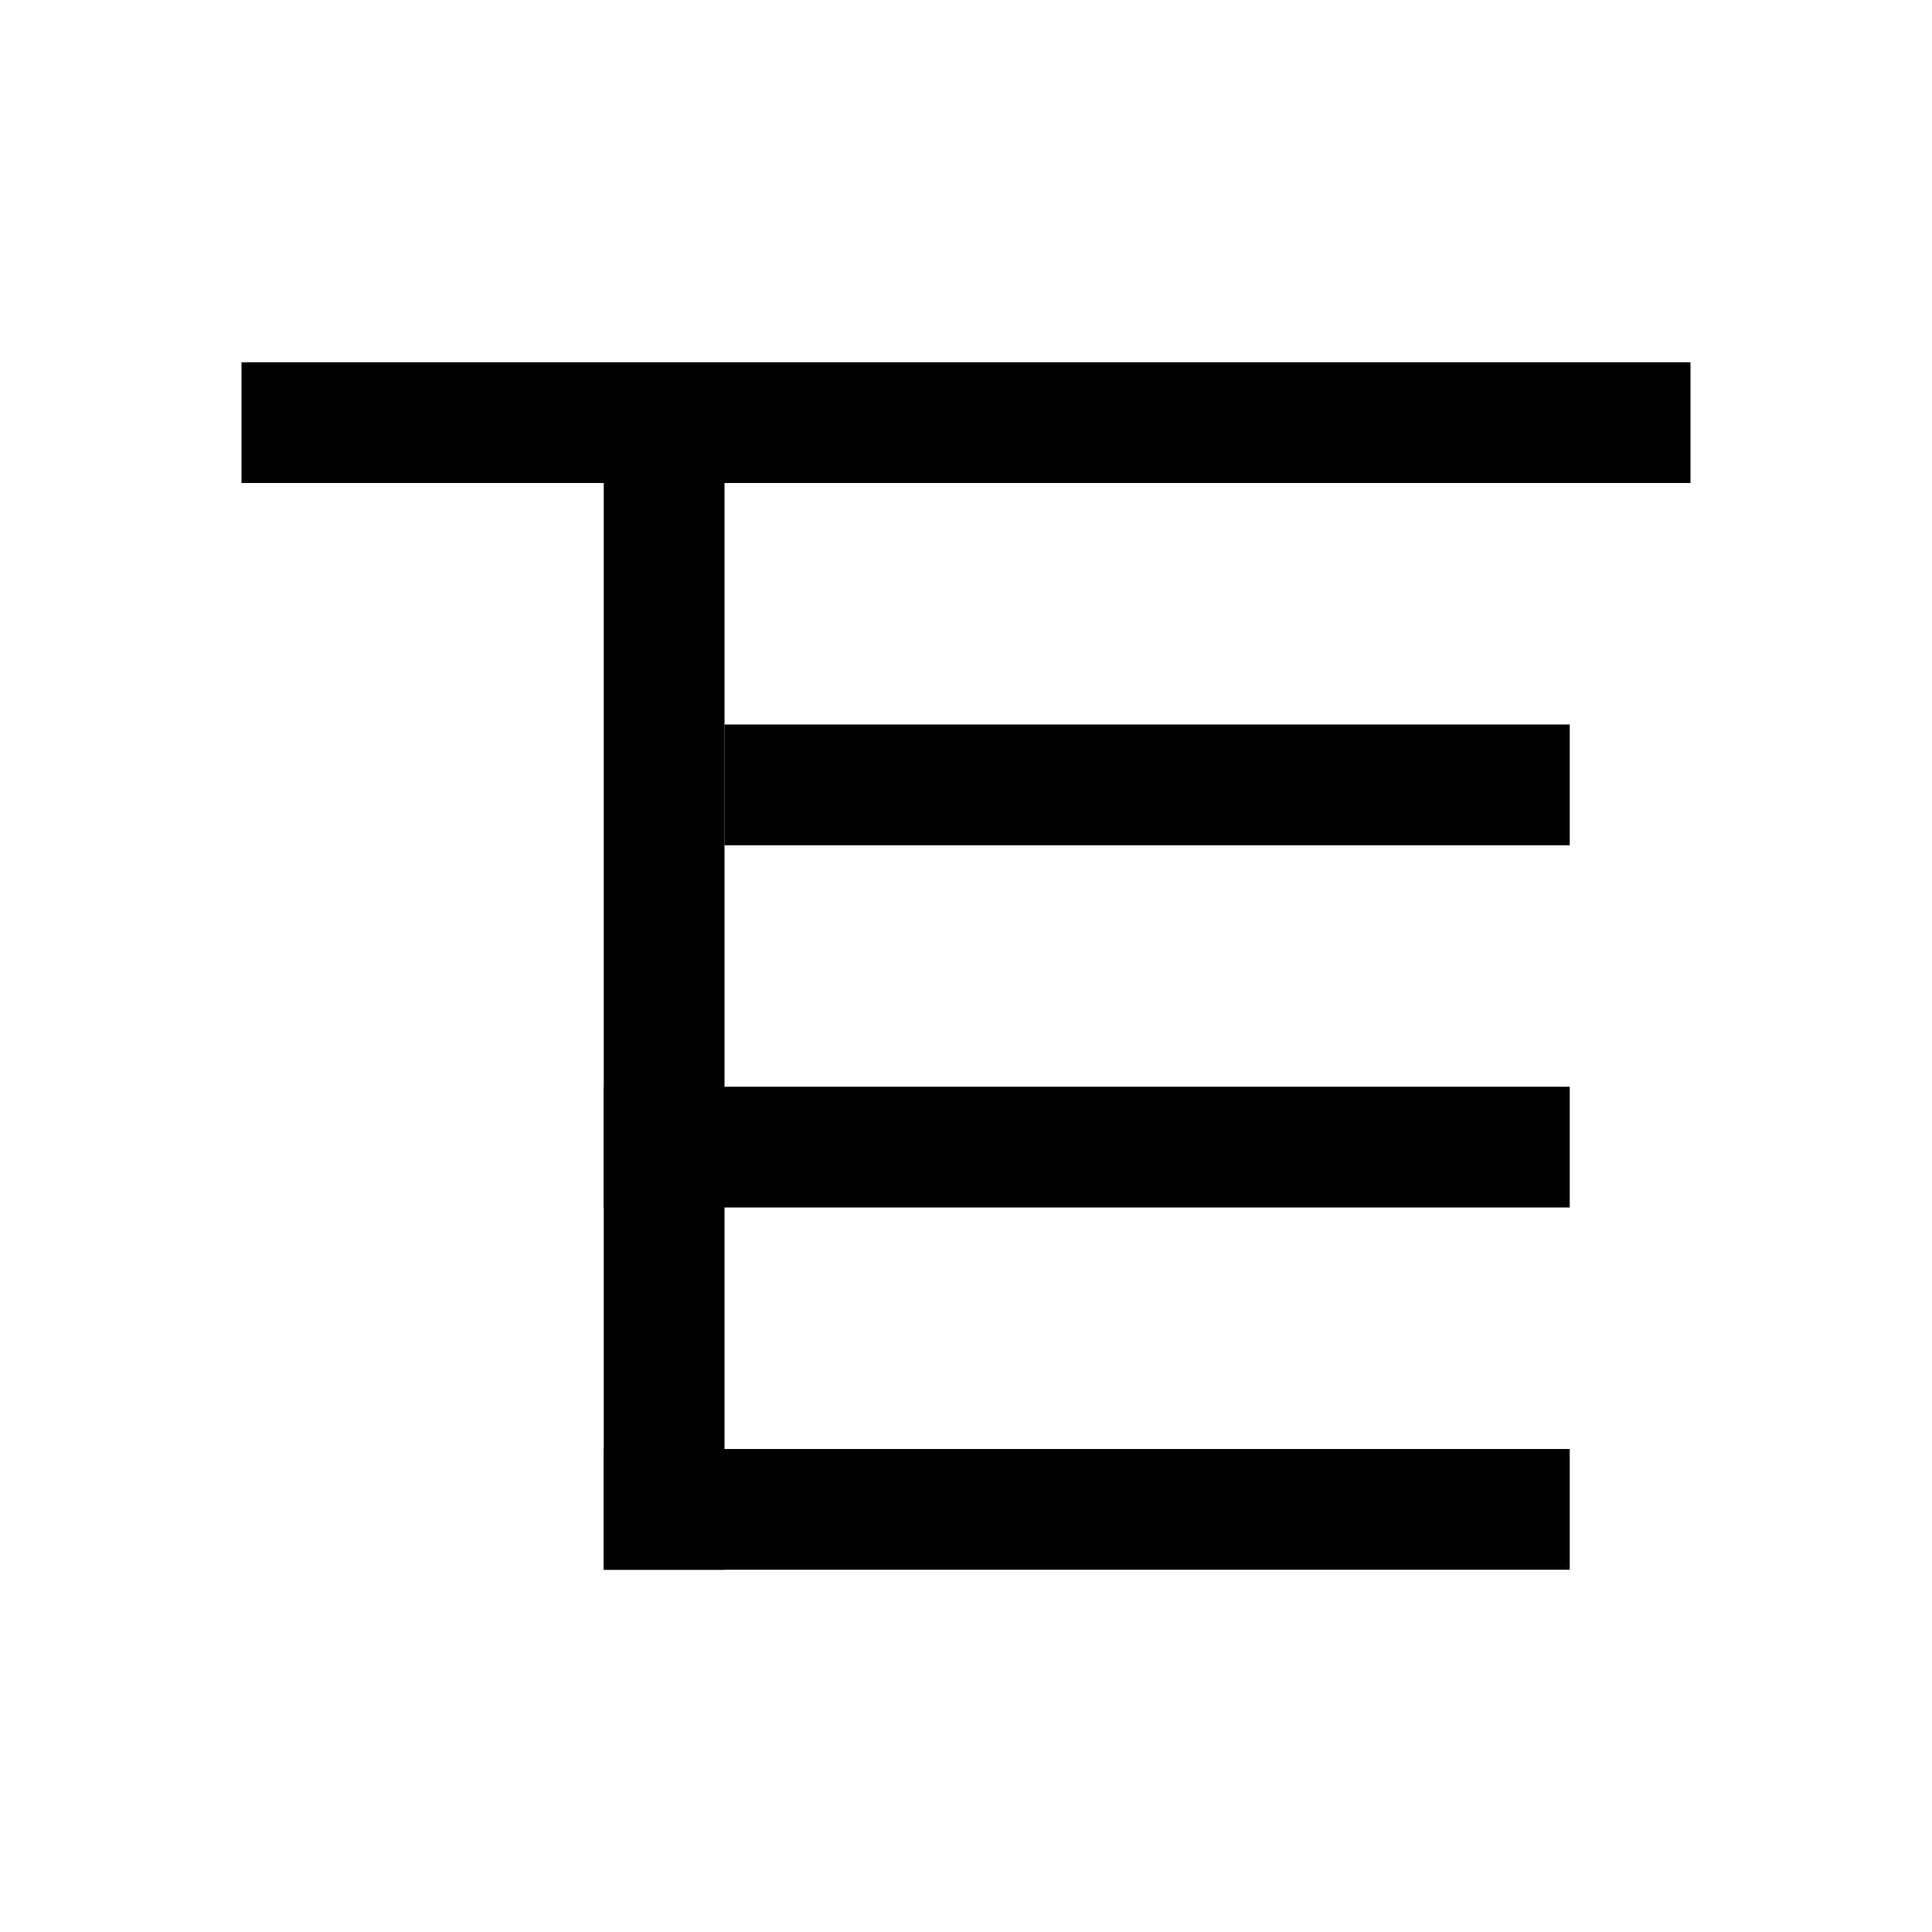
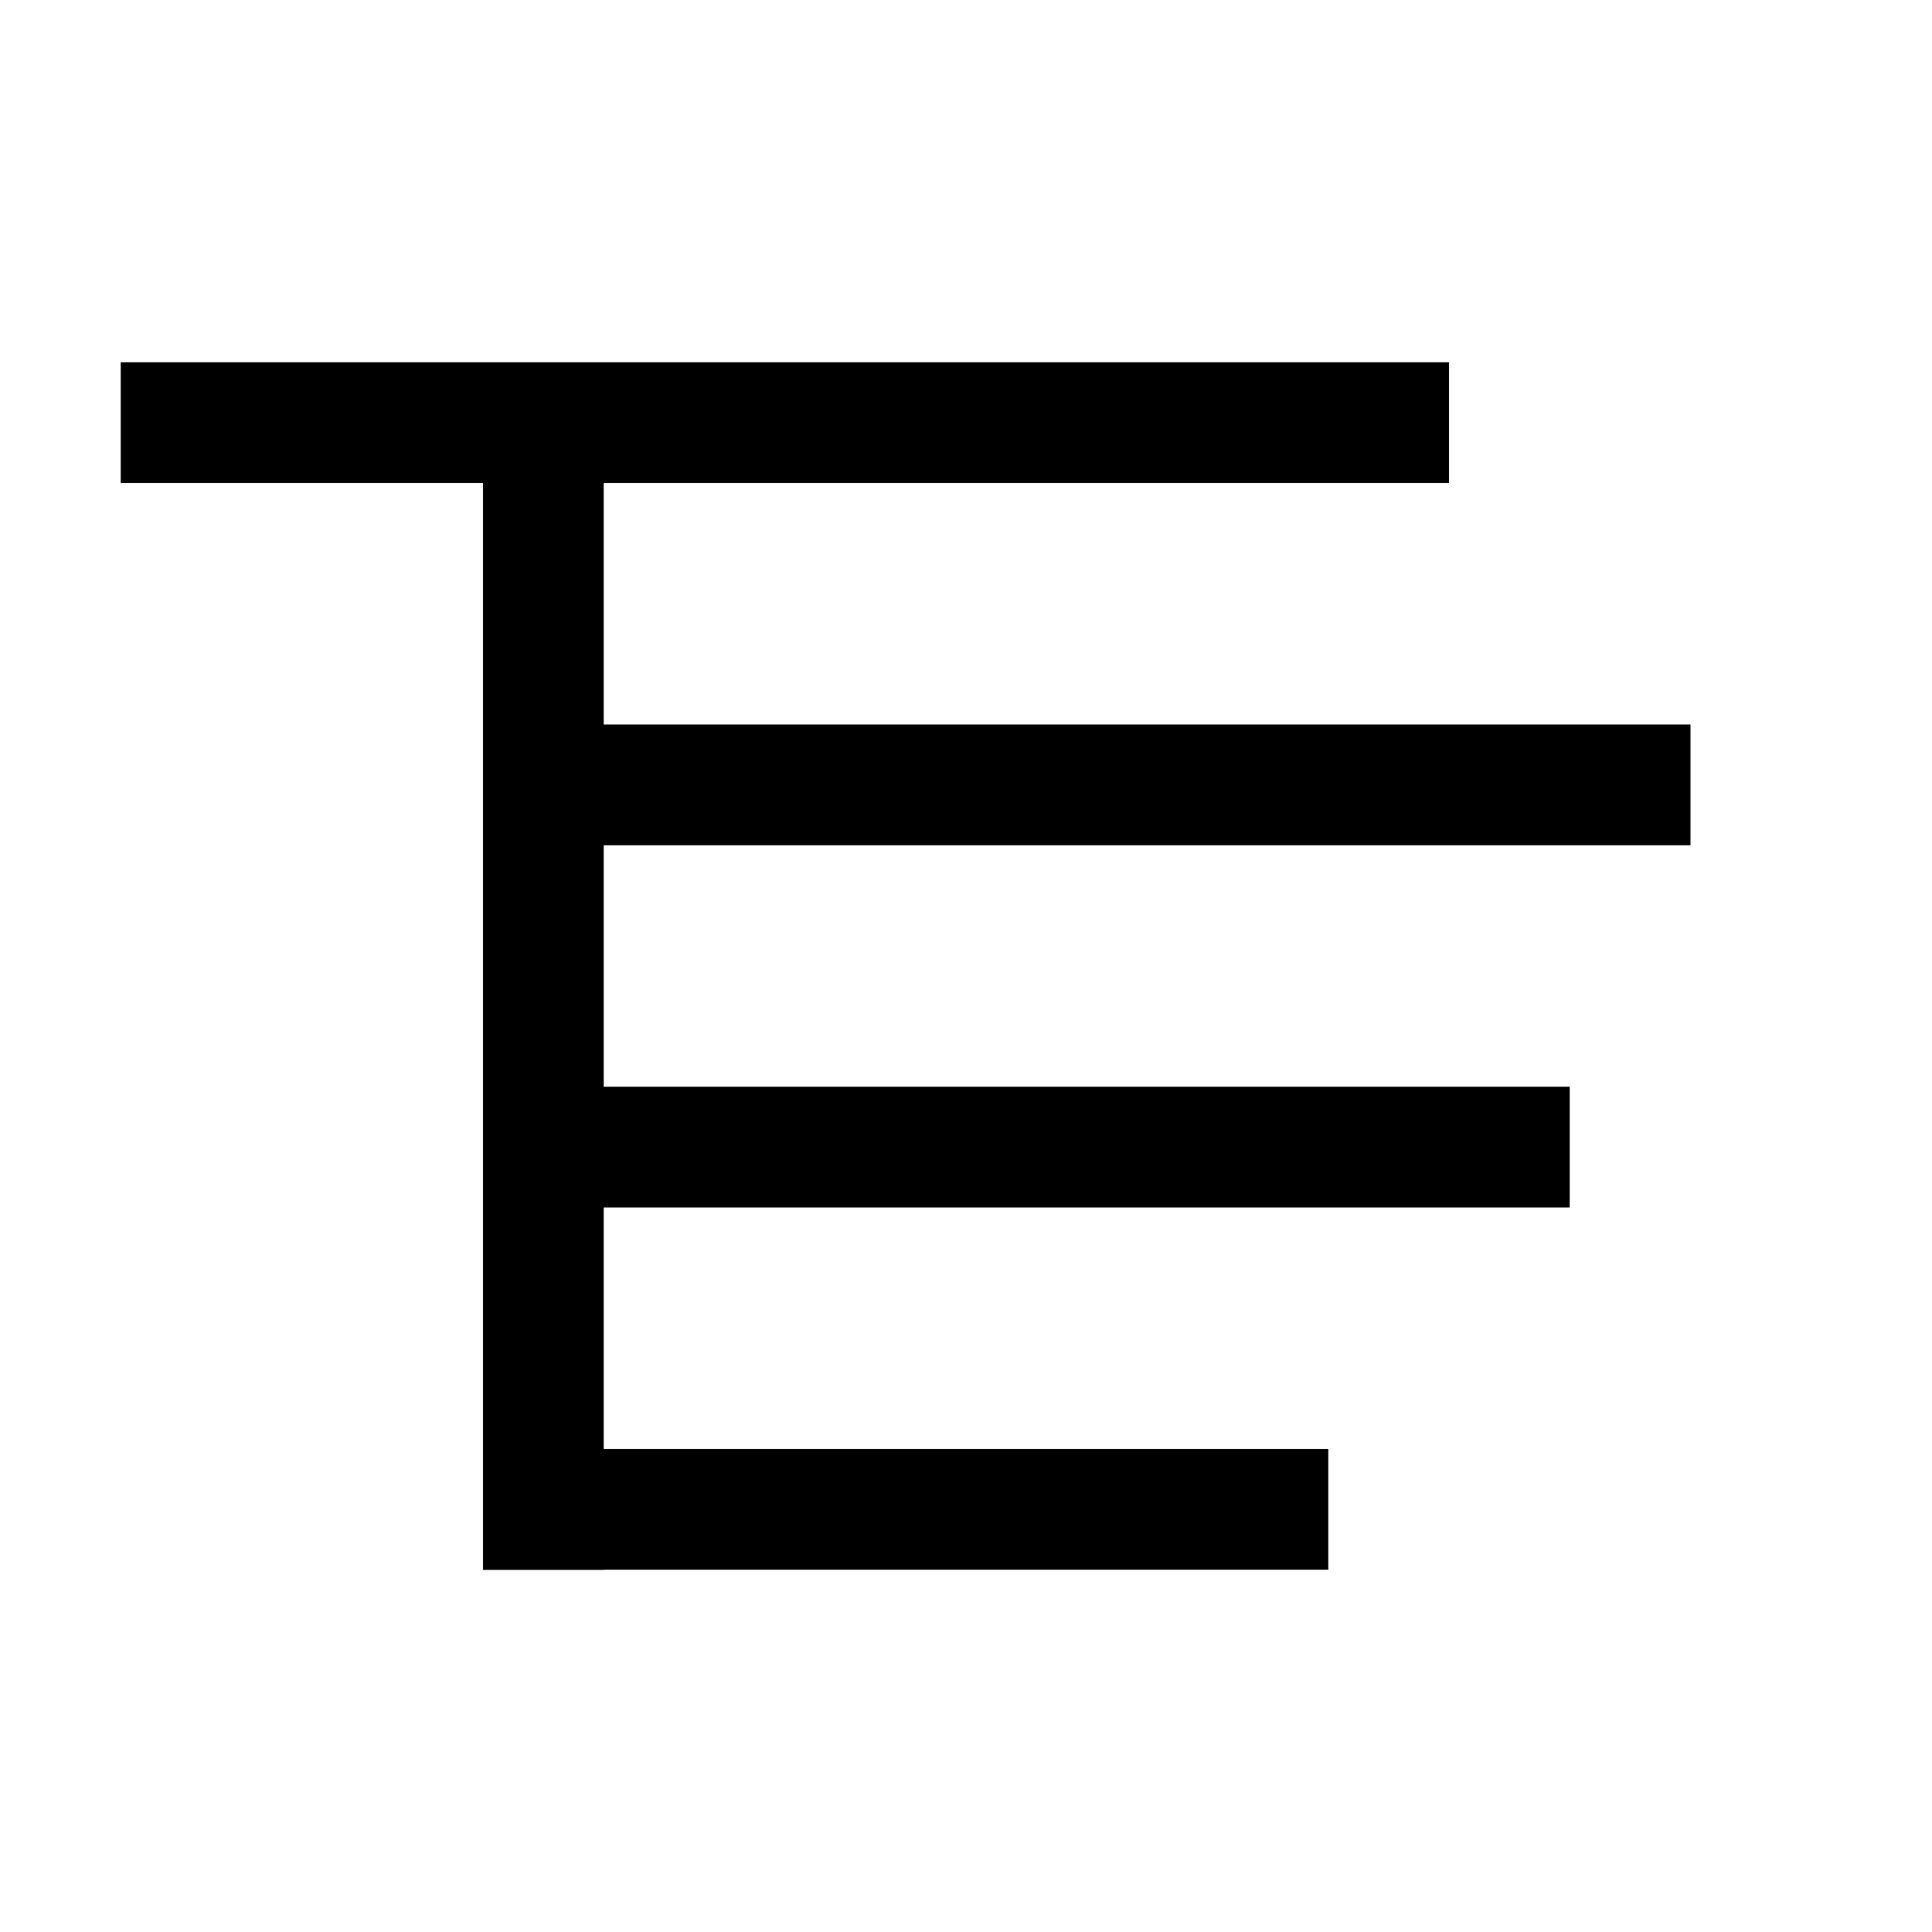
<svg xmlns="http://www.w3.org/2000/svg" width="16" height="16" viewBox="0 0 16 16" fill="currentColor">
-   <path d="M14 3v1H2V3h12zm-1 3v1H6V6h7zm0 3v1H5V9h8zm0 3v1H5v-1h8z" />
-   <path d="M5 4h1v9H5z" />
+   <rect x="4" y="9" width="9" height="1" />
+   <rect x="4" y="12" width="7" height="1" />
+   <rect x="4" y="6" width="10" height="1" />
+   <rect x="1" y="3" width="11" height="1" />
+   <rect x="4" y="4" width="1" height="9" />
</svg>
